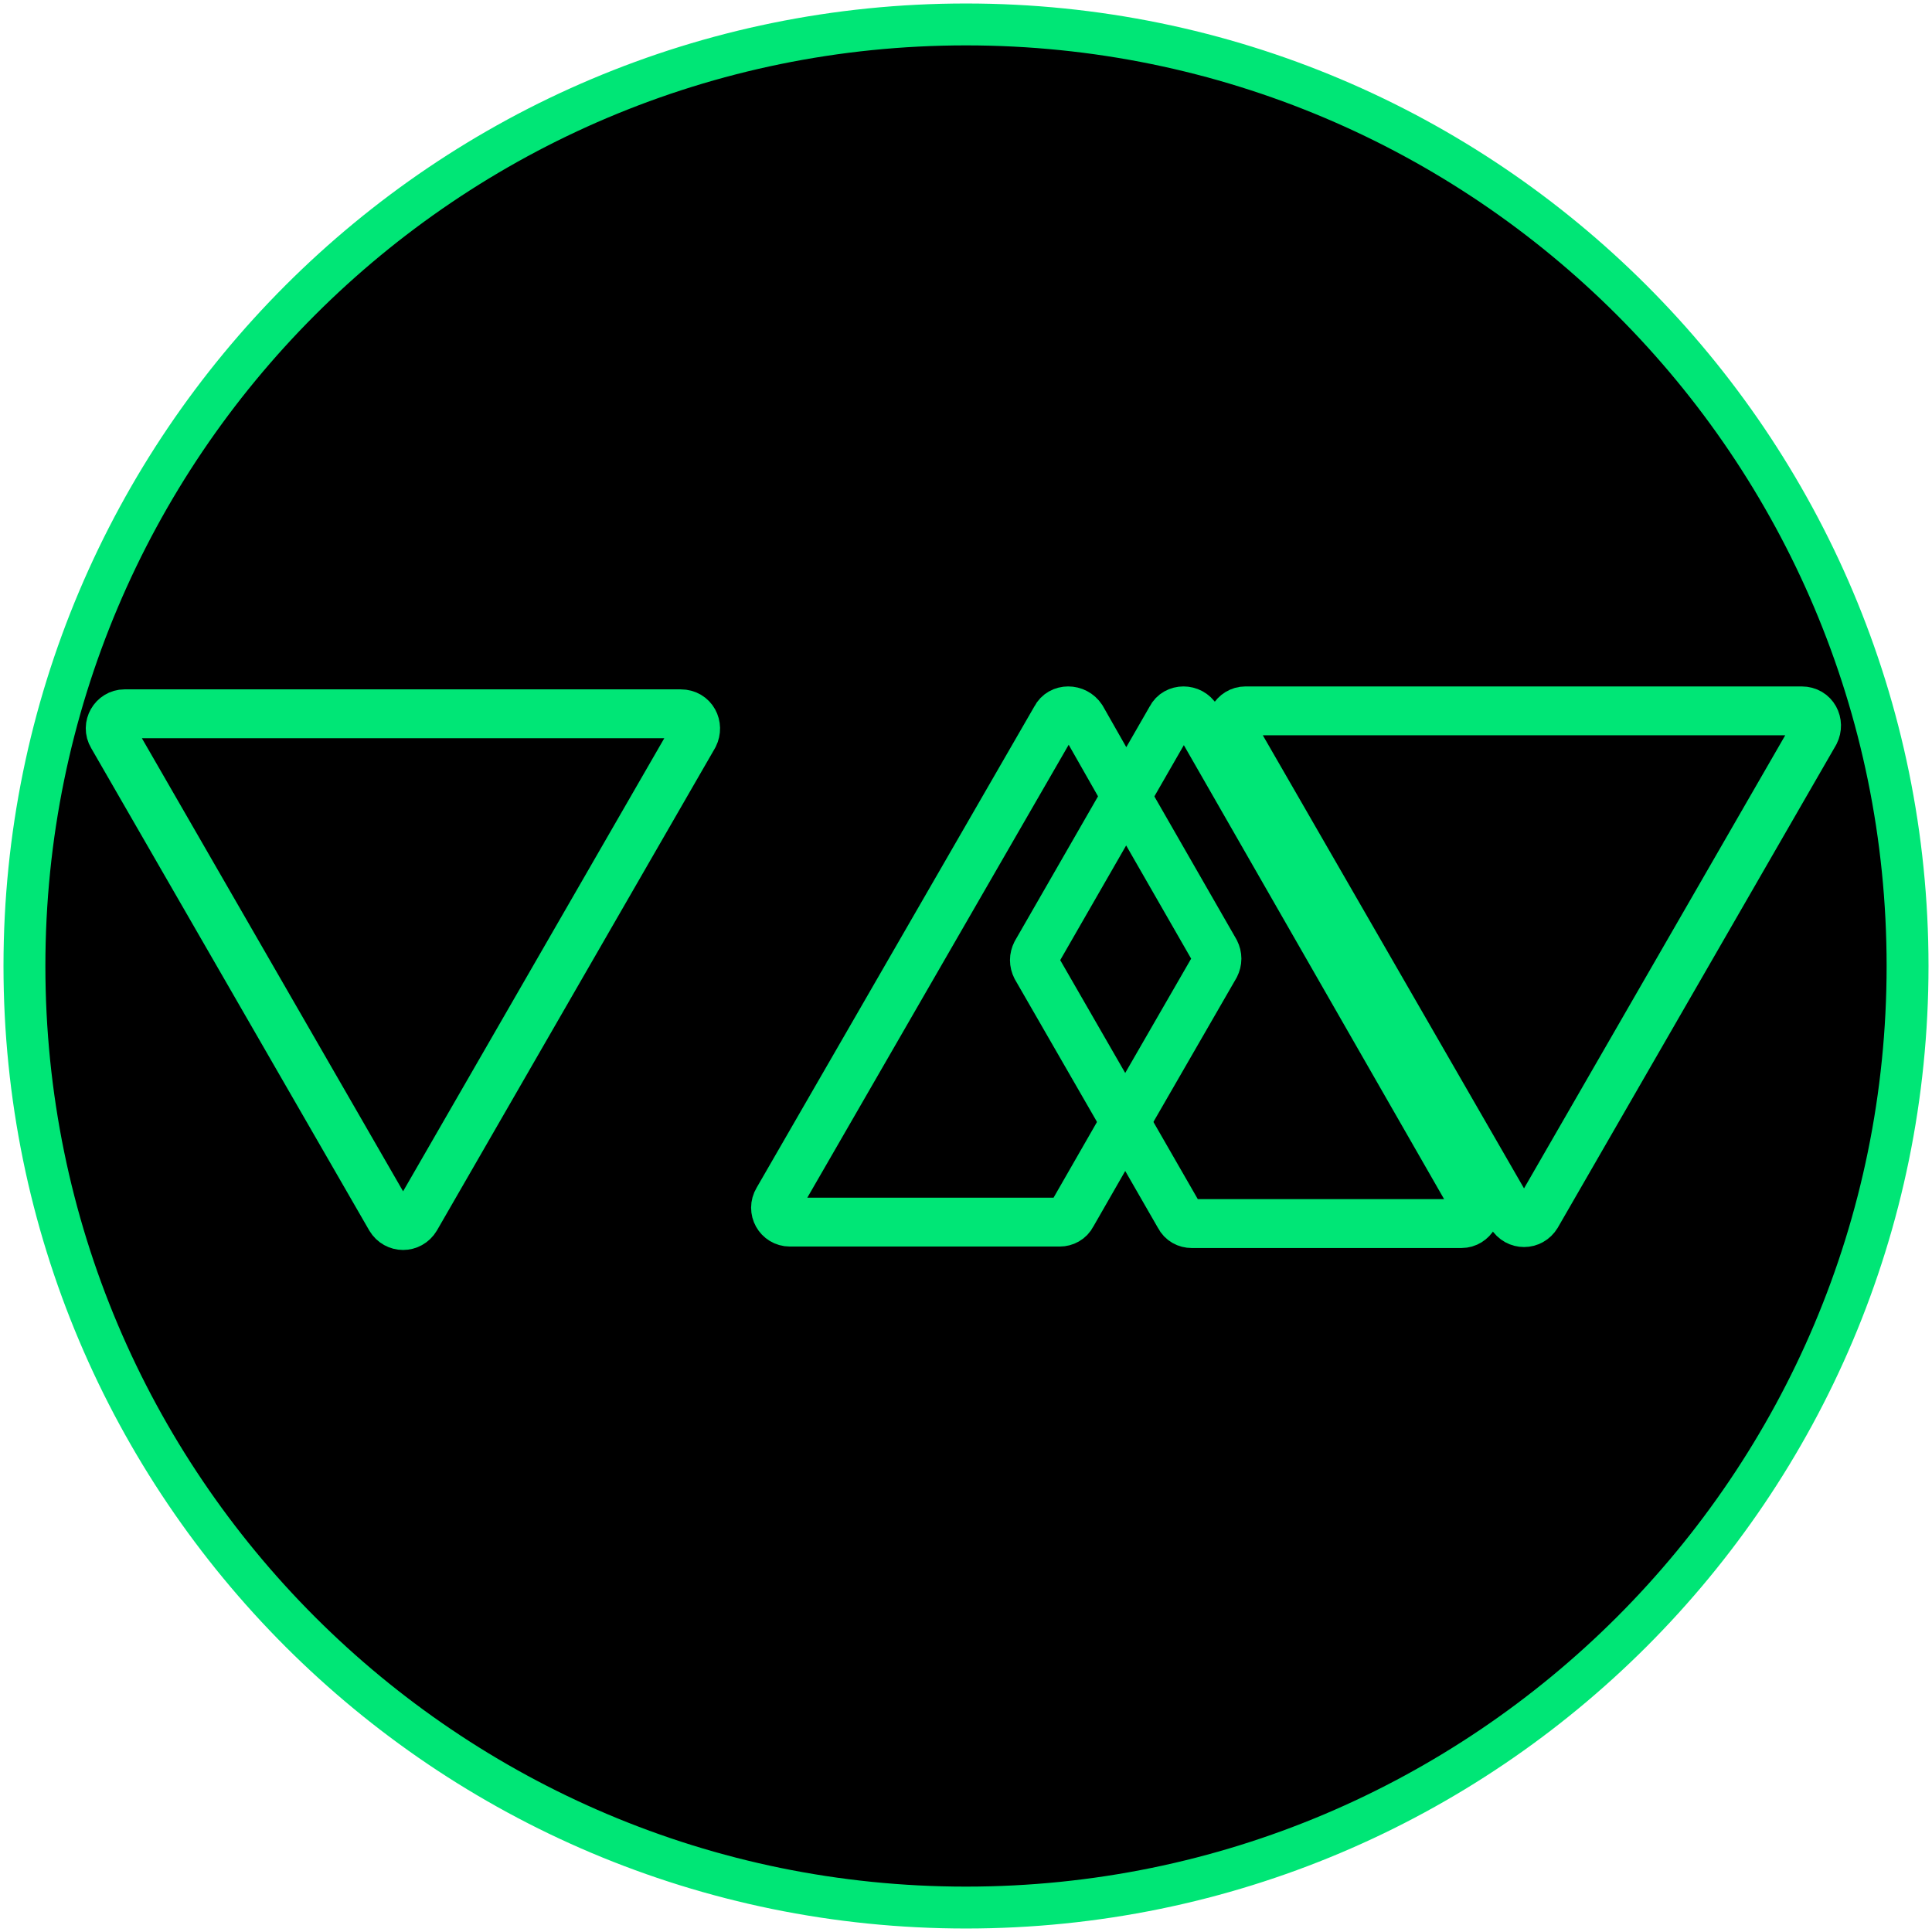
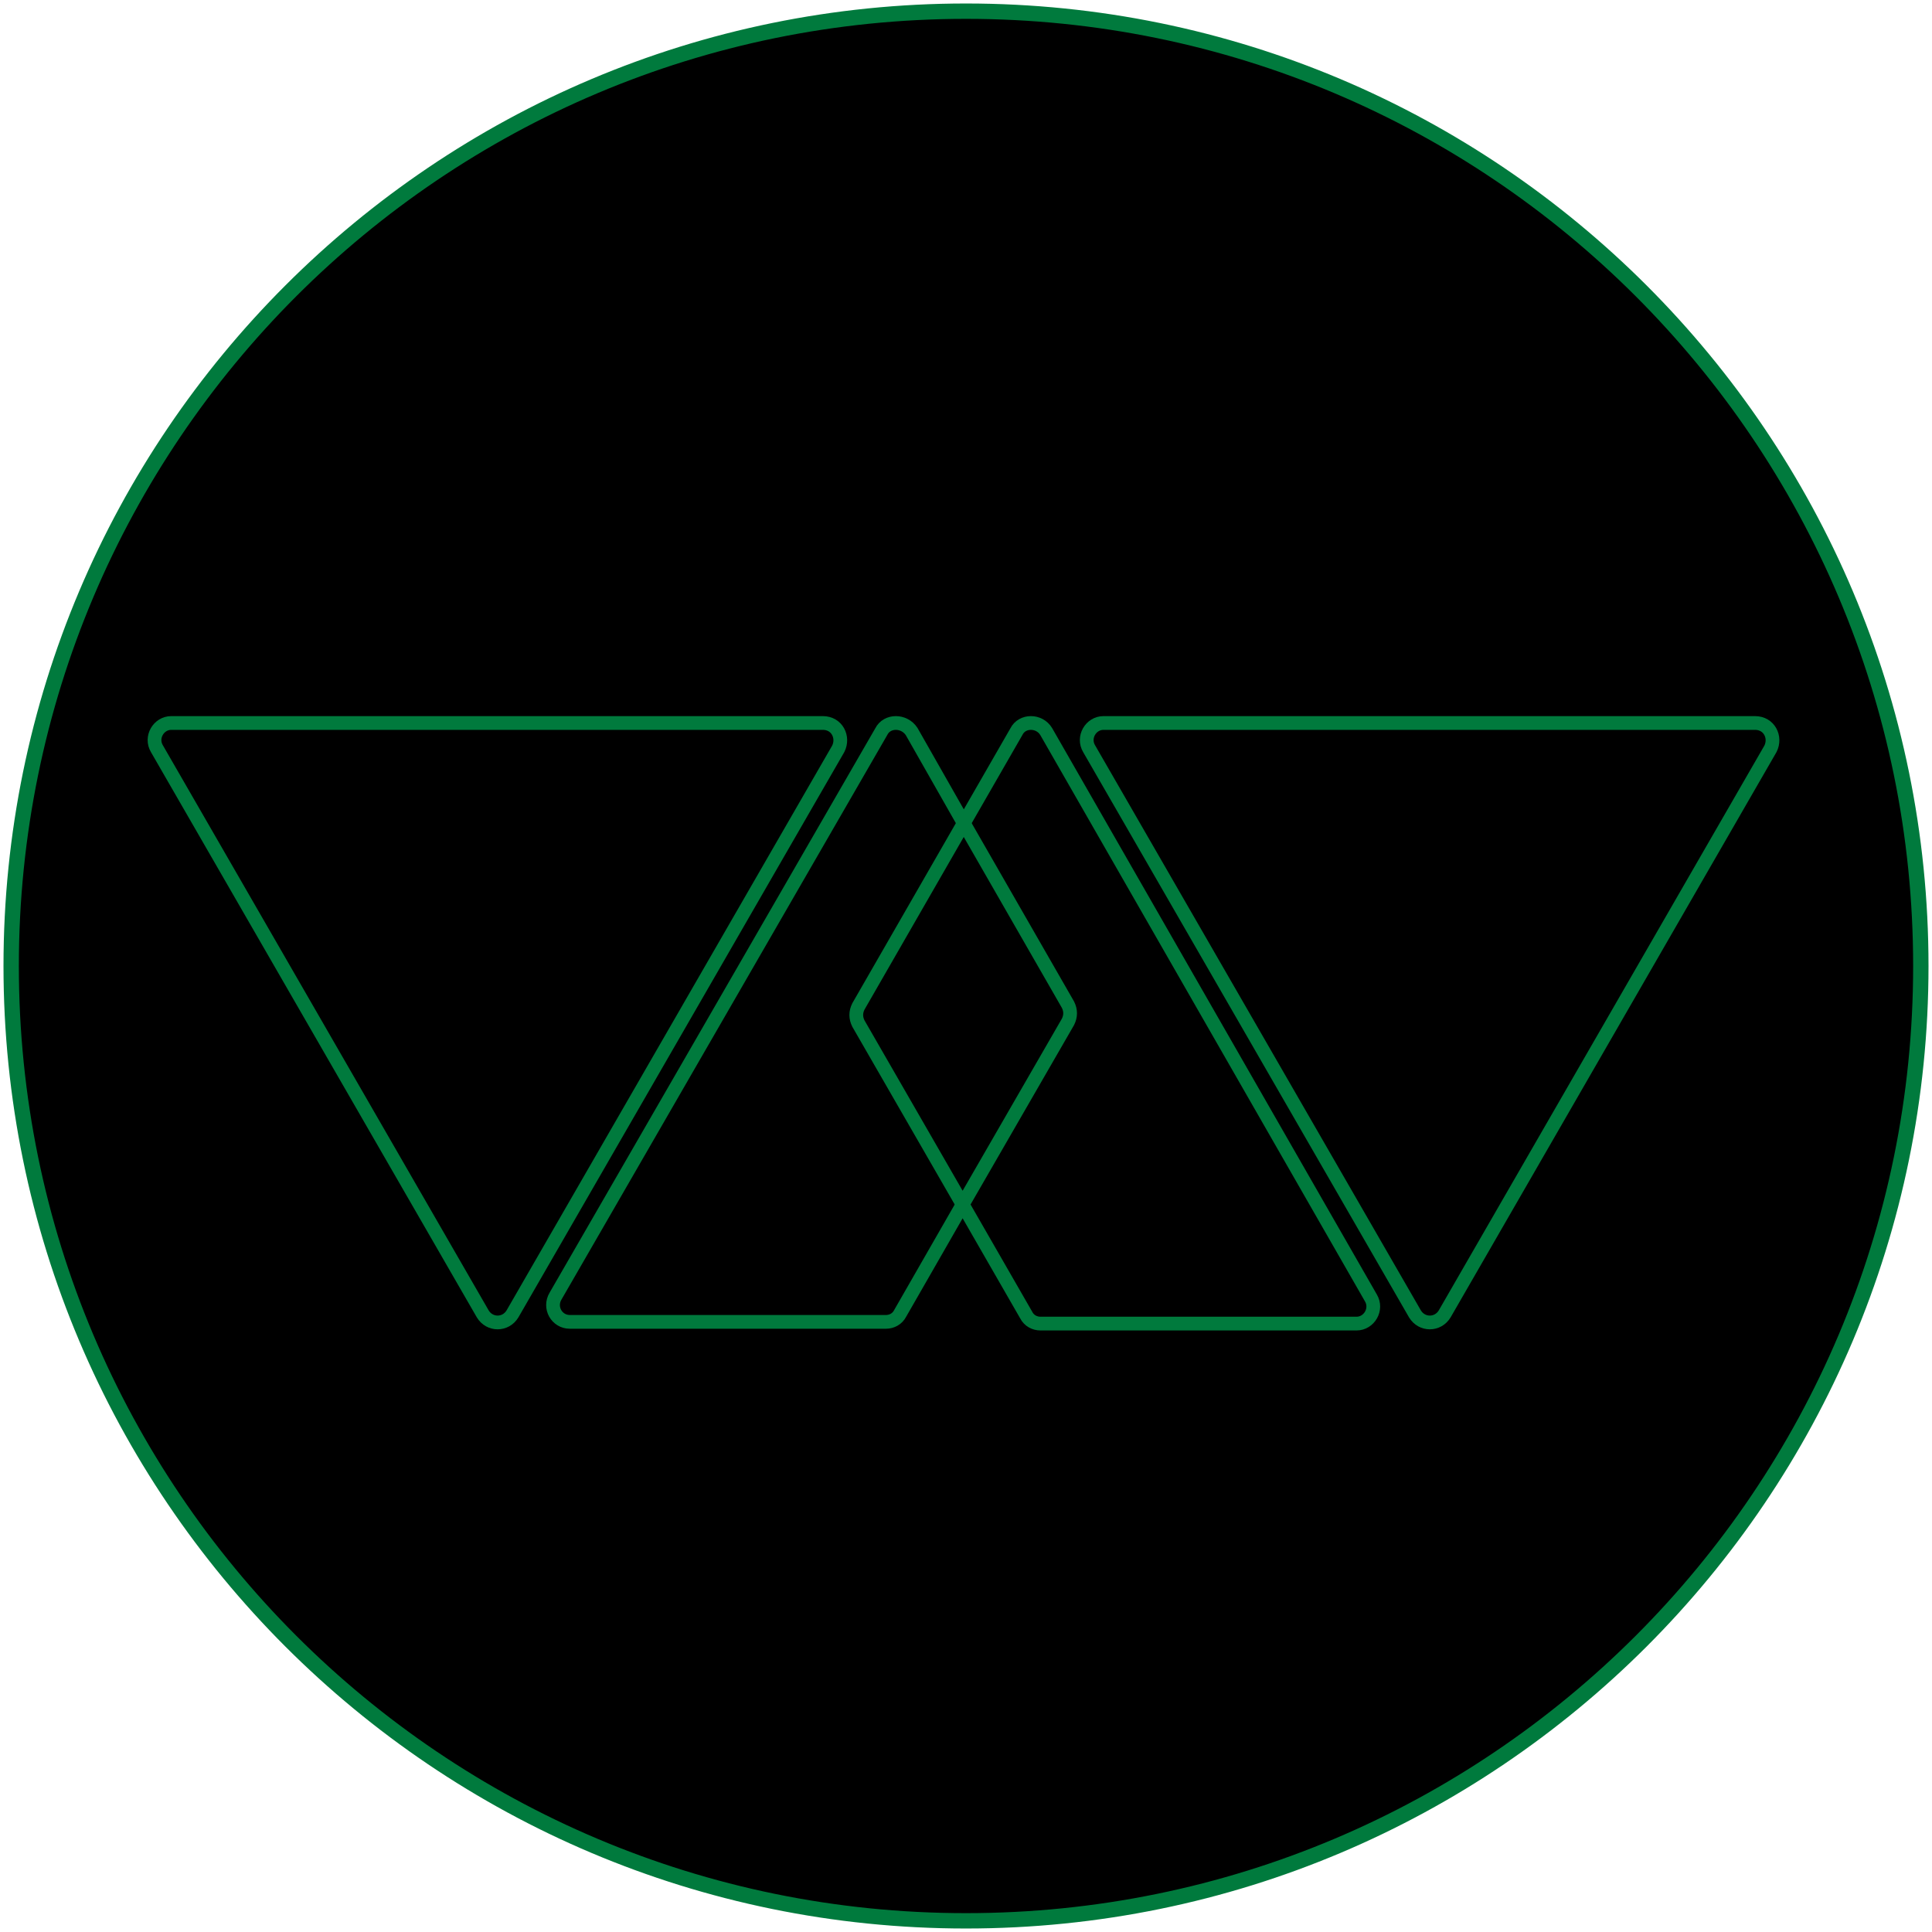
<svg xmlns="http://www.w3.org/2000/svg" viewBox="0 0 276.7 276.7" width="1024" height="1024">
-   <circle cx="138.35" cy="138.35" r="134.85" fill="#000000" stroke="#00E676" stroke-width="6" />
-   <g transform="translate(-71.770 42.030) scale(0.7)">
-     <path d="M187.6,189.2 c-1.2,2 -4,2 -5.2,0 l-56.9,-98.7              c-1.2,-2 0.3,-4.5 2.5,-4.5 h113.8 c2.5,0 3.7,2.5 2.7,4.5 L187.6,189.2 z" fill="#000000" stroke="#00E676" stroke-width="10" stroke-linejoin="round" />
-   </g>
-   <g transform="translate(88.770 41.610) scale(0.7)">
-     <path d="M172.2,190.9 H117 c-1,0 -2,-0.5 -2.5,-1.5 l-11.1,-19.3 l-10.9,19              c-0.5,1 -1.5,1.5 -2.5,1.5 H34.8 c-2.3,0 -3.7,-2.5 -2.5,-4.5              l56.9,-98.6 c1,-2 4,-2 5.3,0 l9.1,16 l9.2,-16 c1,-2 4,-2 5.2,0              l56.7,98.9 C175.9,188.4 174.4,190.9 172.2,190.9 z" fill="#000000" stroke="#00E676" stroke-width="10" stroke-linejoin="round" />
-     <path d="M121.8,135.2 l-18.2,-31.7 l-18.4,32 c-0.5,1 -0.5,2 0,3              l18.2,31.6 l18.4,-31.9 C122.3,137.2 122.3,136.2 121.8,135.2 z" fill="#000000" stroke="#00E676" stroke-width="10" stroke-linejoin="round" />
-     <path d="M187.6,189.2 c-1.2,2 -4,2 -5.2,0 l-56.9,-98.7              c-1.2,-2 0.3,-4.5 2.5,-4.5 h113.8 c2.5,0 3.7,2.5 2.7,4.5 L187.6,189.2 z" fill="#000000" stroke="#00E676" stroke-width="10" stroke-linejoin="round" />
+   <circle cx="138.35" cy="138.35" r="136.75" fill="#000000" stroke="#007A3D" stroke-width="2.2" />
+   <g transform="translate(53.078 33.026) scale(0.82)">
+     <g transform="translate(-162.817 0)">
+       <path d="M187.6,189.2 c-1.2,2 -4,2 -5.2,0 l-56.9,-98.7                c-1.2,-2 0.3,-4.5 2.5,-4.5 h113.8 c2.5,0 3.7,2.5 2.7,4.5 L187.6,189.2 z" fill="#000000" stroke="#007A3D" stroke-width="2.4" stroke-linejoin="round" />
+     </g>
+     <path d="M172.2,190.9 H117 c-1,0 -2,-0.5 -2.5,-1.5 l-11.1,-19.3 l-10.9,19              c-0.5,1 -1.5,1.5 -2.5,1.5 H34.8 c-2.3,0 -3.7,-2.5 -2.5,-4.5              l56.9,-98.6 c1,-2 4,-2 5.3,0 l9.1,16 l9.2,-16 c1,-2 4,-2 5.2,0              l56.7,98.9 C175.9,188.4 174.4,190.9 172.2,190.9 z" fill="#000000" stroke="#007A3D" stroke-width="2.4" stroke-linejoin="round" />
+     <path d="M121.8,135.2 l-18.2,-31.7 l-18.4,32 c-0.5,1 -0.5,2 0,3              l18.2,31.6 l18.4,-31.9 C122.3,137.2 122.3,136.2 121.8,135.2 z" fill="#000000" stroke="#007A3D" stroke-width="2.4" stroke-linejoin="round" />
+     <path d="M187.6,189.2 c-1.2,2 -4,2 -5.2,0 l-56.9,-98.7              c-1.2,-2 0.3,-4.5 2.5,-4.5 h113.8 c2.5,0 3.7,2.5 2.7,4.5 L187.6,189.2 z" fill="#000000" stroke="#007A3D" stroke-width="2.4" stroke-linejoin="round" />
  </g>
</svg>
